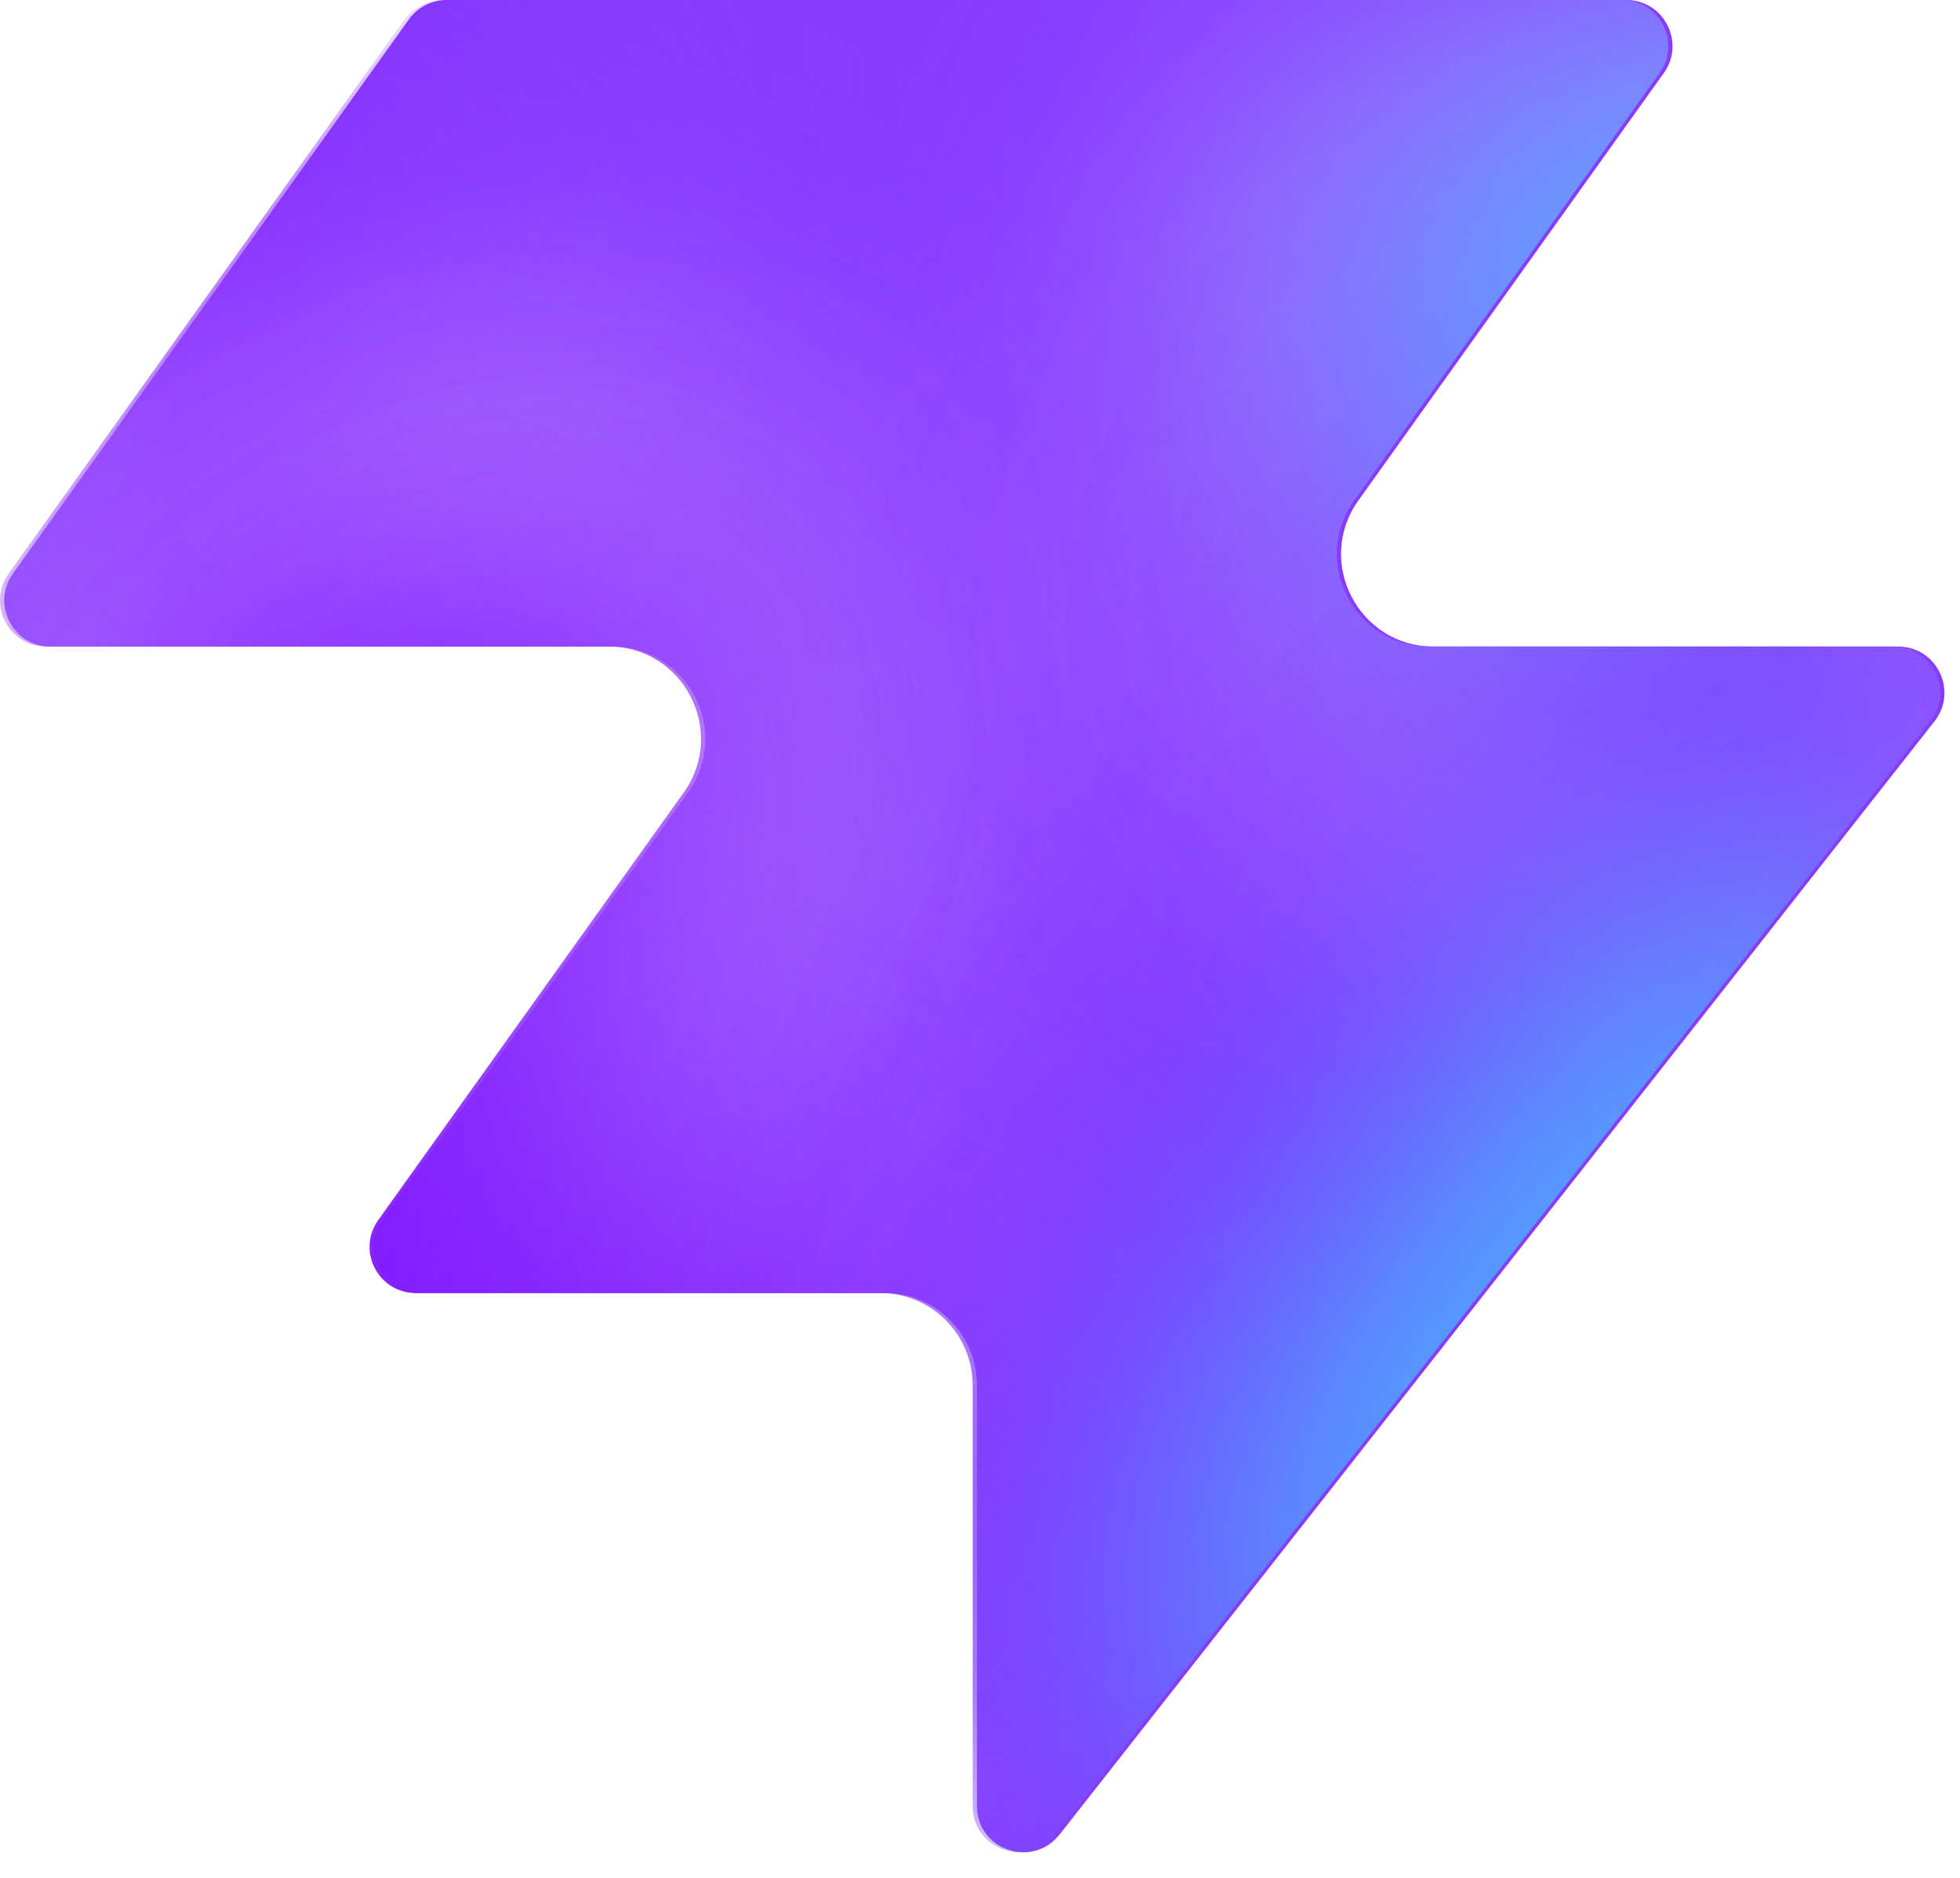
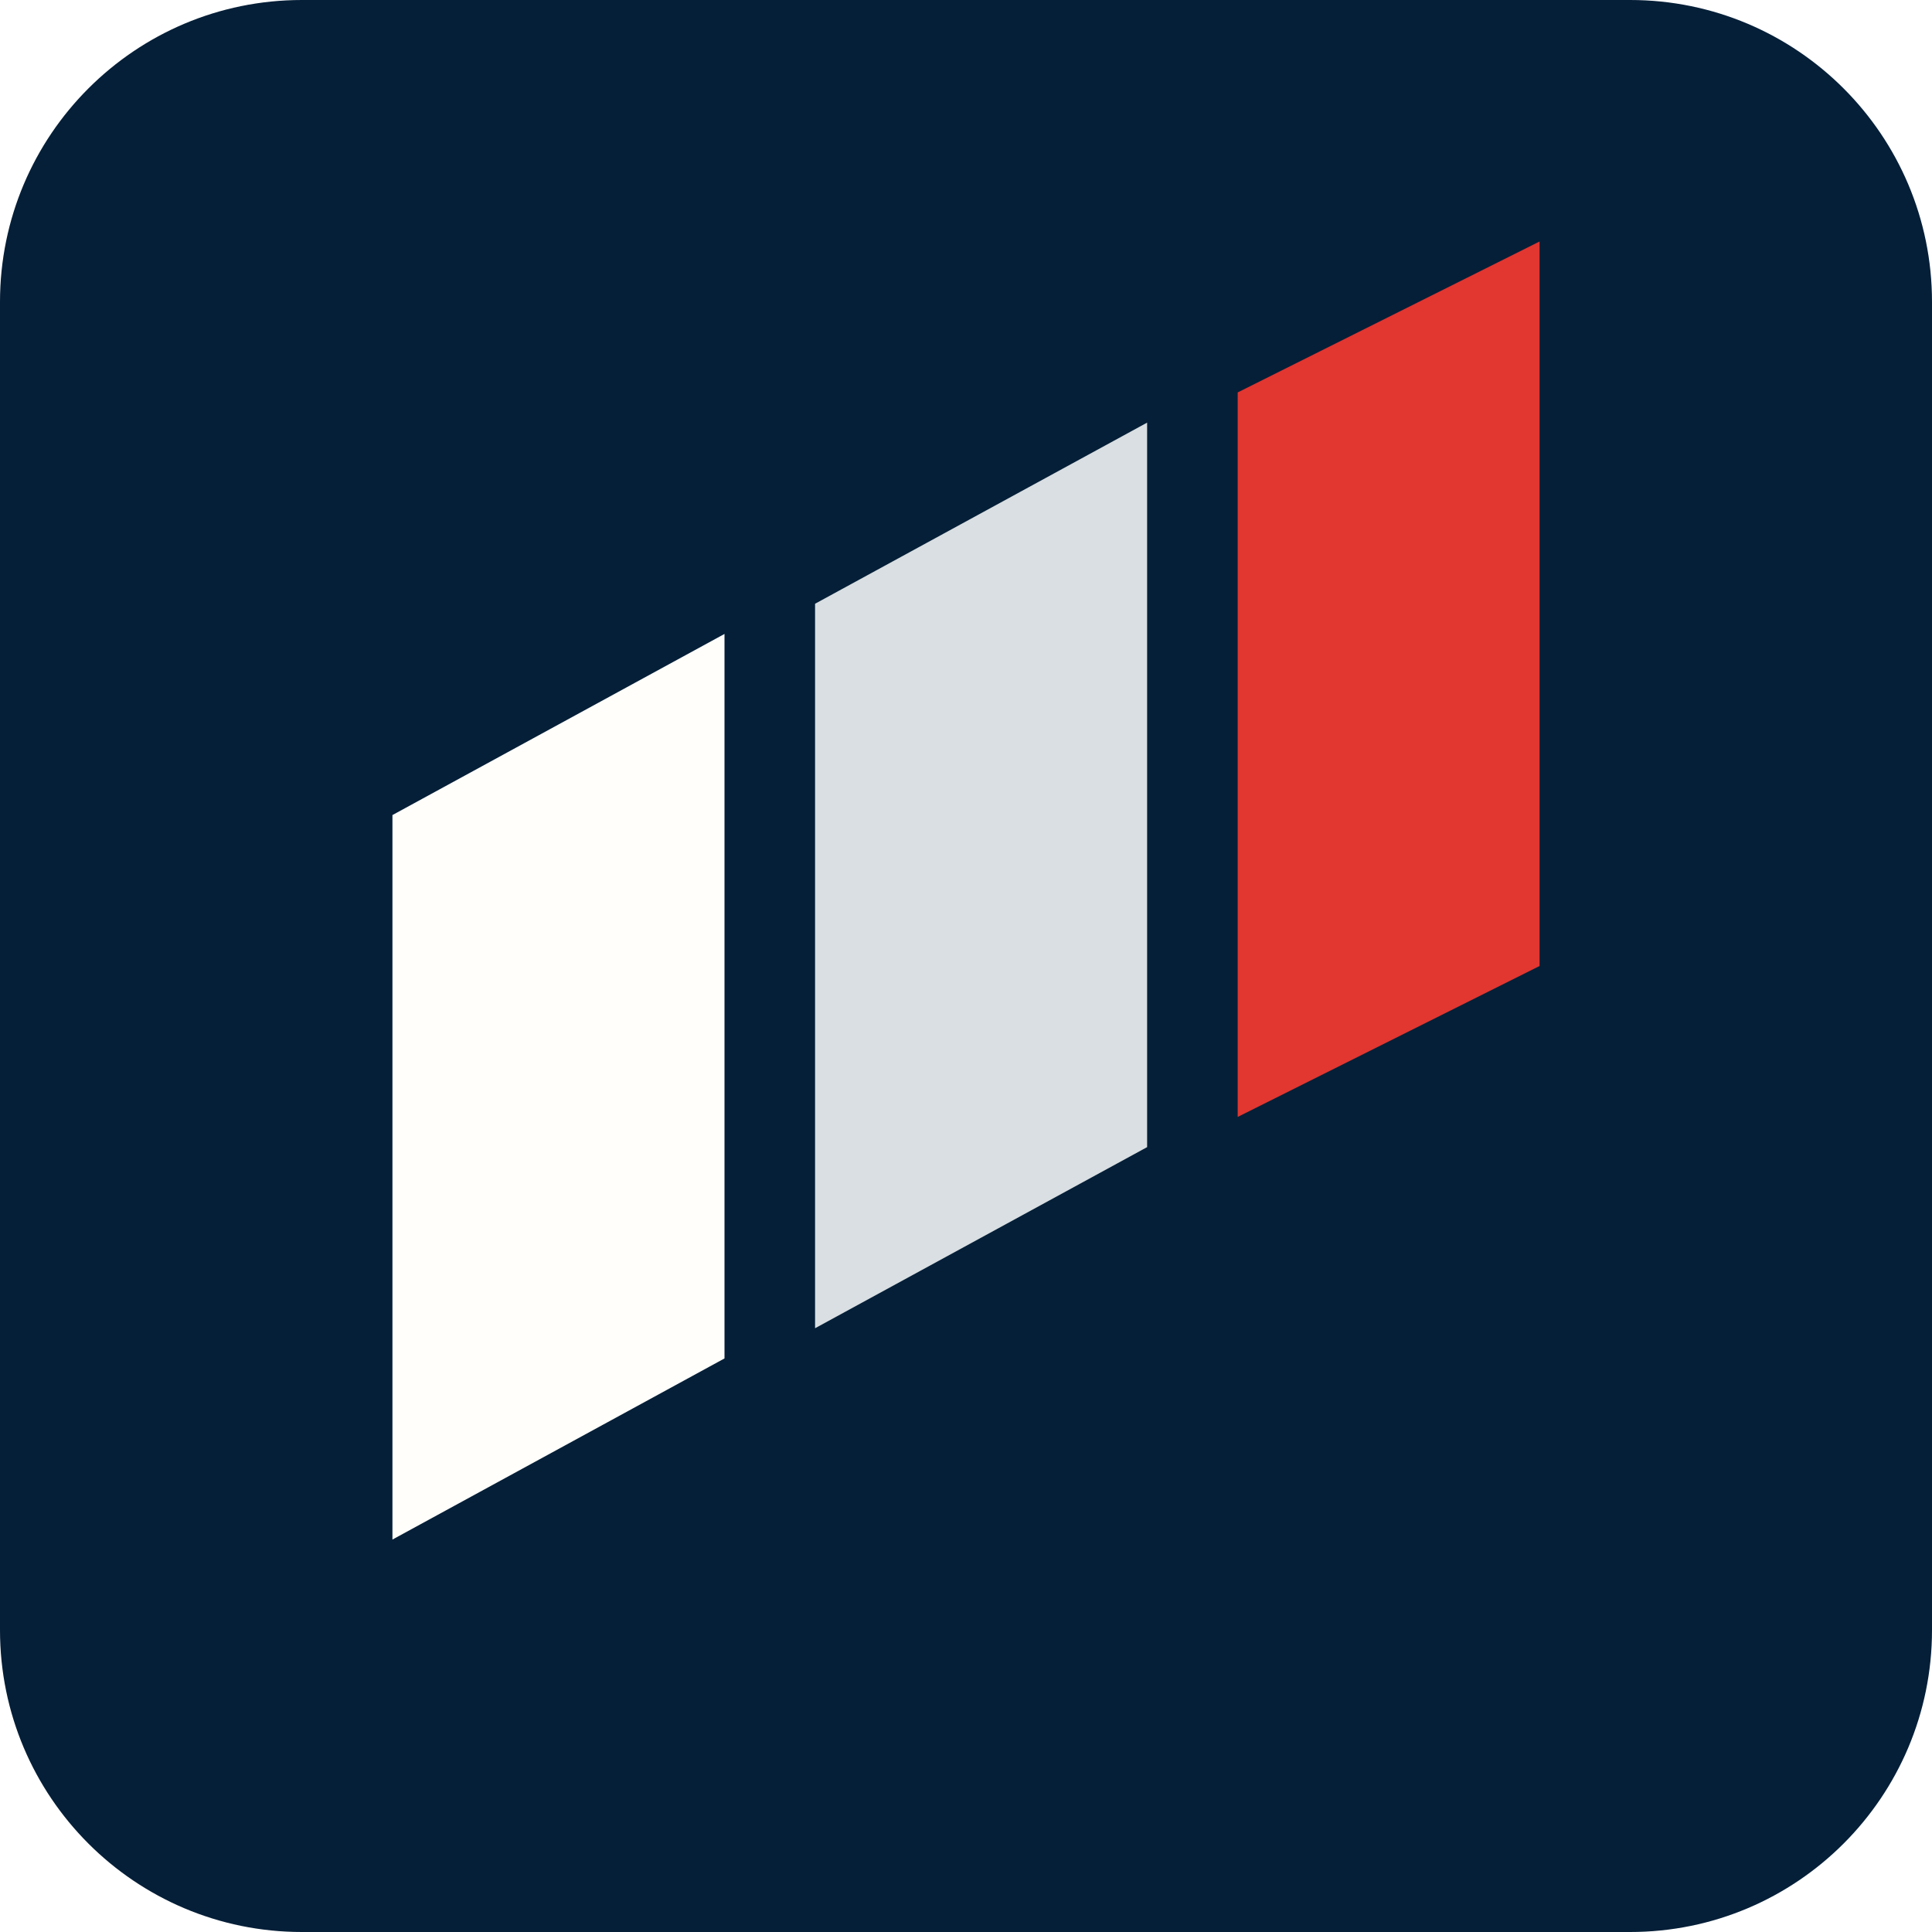
- <svg xmlns="http://www.w3.org/2000/svg" width="48" height="46" fill="none" viewBox="0 0 48 46">
-   <path fill="#863bff" d="M25.946 44.938c-.664.845-2.021.375-2.021-.698V33.937a2.26 2.26 0 0 0-2.262-2.262H10.287c-.92 0-1.456-1.04-.92-1.788l7.48-10.471c1.07-1.497 0-3.578-1.842-3.578H1.237c-.92 0-1.456-1.04-.92-1.788L10.013.474c.214-.297.556-.474.92-.474h28.894c.92 0 1.456 1.04.92 1.788l-7.48 10.471c-1.07 1.498 0 3.579 1.842 3.579h11.377c.943 0 1.473 1.088.89 1.83L25.947 44.94z" style="fill:#863bff;fill:color(display-p3 .525 .23 1);fill-opacity:1" />
-   <mask id="a" width="48" height="46" x="0" y="0" maskUnits="userSpaceOnUse" style="mask-type:alpha">
-     <path fill="#000" d="M25.842 44.938c-.664.844-2.021.375-2.021-.698V33.937a2.26 2.26 0 0 0-2.262-2.262H10.183c-.92 0-1.456-1.04-.92-1.788l7.48-10.471c1.07-1.498 0-3.579-1.842-3.579H1.133c-.92 0-1.456-1.04-.92-1.787L9.91.473c.214-.297.556-.474.92-.474h28.894c.92 0 1.456 1.04.92 1.788l-7.48 10.471c-1.07 1.498 0 3.578 1.842 3.578h11.377c.943 0 1.473 1.088.89 1.832L25.843 44.94z" style="fill:#000;fill-opacity:1" />
-   </mask>
-   <g mask="url(#a)">
-     <g filter="url(#b)">
-       <ellipse cx="5.508" cy="14.704" fill="#ede6ff" rx="5.508" ry="14.704" style="fill:#ede6ff;fill:color(display-p3 .927 .903 1);fill-opacity:1" transform="matrix(.00324 1 1 -.00324 -4.47 31.516)" />
-     </g>
-     <g filter="url(#c)">
-       <ellipse cx="10.399" cy="29.851" fill="#ede6ff" rx="10.399" ry="29.851" style="fill:#ede6ff;fill:color(display-p3 .927 .903 1);fill-opacity:1" transform="matrix(.00324 1 1 -.00324 -39.328 7.883)" />
-     </g>
-     <g filter="url(#d)">
-       <ellipse cx="5.508" cy="30.487" fill="#7e14ff" rx="5.508" ry="30.487" style="fill:#7e14ff;fill:color(display-p3 .492 .077 1);fill-opacity:1" transform="rotate(89.814 -25.913 -14.639)scale(1 -1)" />
-     </g>
-     <g filter="url(#e)">
-       <ellipse cx="5.508" cy="30.599" fill="#7e14ff" rx="5.508" ry="30.599" style="fill:#7e14ff;fill:color(display-p3 .492 .077 1);fill-opacity:1" transform="rotate(89.814 -32.644 -3.334)scale(1 -1)" />
-     </g>
-     <g filter="url(#f)">
-       <ellipse cx="5.508" cy="30.599" fill="#7e14ff" rx="5.508" ry="30.599" style="fill:#7e14ff;fill:color(display-p3 .492 .077 1);fill-opacity:1" transform="matrix(.00324 1 1 -.00324 -34.34 30.47)" />
-     </g>
-     <g filter="url(#g)">
-       <ellipse cx="14.072" cy="22.078" fill="#ede6ff" rx="14.072" ry="22.078" style="fill:#ede6ff;fill:color(display-p3 .927 .903 1);fill-opacity:1" transform="rotate(93.35 24.506 48.493)scale(-1 1)" />
-     </g>
-     <g filter="url(#h)">
-       <ellipse cx="3.47" cy="21.501" fill="#7e14ff" rx="3.47" ry="21.501" style="fill:#7e14ff;fill:color(display-p3 .492 .077 1);fill-opacity:1" transform="rotate(89.009 28.708 47.59)scale(-1 1)" />
-     </g>
-     <g filter="url(#i)">
-       <ellipse cx="3.47" cy="21.501" fill="#7e14ff" rx="3.47" ry="21.501" style="fill:#7e14ff;fill:color(display-p3 .492 .077 1);fill-opacity:1" transform="rotate(89.009 28.708 47.59)scale(-1 1)" />
-     </g>
-     <g filter="url(#j)">
-       <ellipse cx=".387" cy="8.972" fill="#7e14ff" rx="4.407" ry="29.108" style="fill:#7e14ff;fill:color(display-p3 .492 .077 1);fill-opacity:1" transform="rotate(39.51 .387 8.972)" />
-     </g>
-     <g filter="url(#k)">
-       <ellipse cx="47.523" cy="-6.092" fill="#7e14ff" rx="4.407" ry="29.108" style="fill:#7e14ff;fill:color(display-p3 .492 .077 1);fill-opacity:1" transform="rotate(37.892 47.523 -6.092)" />
-     </g>
-     <g filter="url(#l)">
-       <ellipse cx="41.412" cy="6.333" fill="#47bfff" rx="5.971" ry="9.665" style="fill:#47bfff;fill:color(display-p3 .28 .748 1);fill-opacity:1" transform="rotate(37.892 41.412 6.333)" />
-     </g>
-     <g filter="url(#m)">
-       <ellipse cx="-1.879" cy="38.332" fill="#7e14ff" rx="4.407" ry="29.108" style="fill:#7e14ff;fill:color(display-p3 .492 .077 1);fill-opacity:1" transform="rotate(37.892 -1.88 38.332)" />
-     </g>
-     <g filter="url(#n)">
-       <ellipse cx="-1.879" cy="38.332" fill="#7e14ff" rx="4.407" ry="29.108" style="fill:#7e14ff;fill:color(display-p3 .492 .077 1);fill-opacity:1" transform="rotate(37.892 -1.88 38.332)" />
-     </g>
-     <g filter="url(#o)">
-       <ellipse cx="35.651" cy="29.907" fill="#7e14ff" rx="4.407" ry="29.108" style="fill:#7e14ff;fill:color(display-p3 .492 .077 1);fill-opacity:1" transform="rotate(37.892 35.651 29.907)" />
-     </g>
-     <g filter="url(#p)">
-       <ellipse cx="38.418" cy="32.4" fill="#47bfff" rx="5.971" ry="15.297" style="fill:#47bfff;fill:color(display-p3 .28 .748 1);fill-opacity:1" transform="rotate(37.892 38.418 32.4)" />
-     </g>
-   </g>
-   <defs>
-     <filter id="b" width="60.045" height="41.654" x="-19.77" y="16.149" color-interpolation-filters="sRGB" filterUnits="userSpaceOnUse">
-       <feFlood flood-opacity="0" result="BackgroundImageFix" />
-       <feBlend in="SourceGraphic" in2="BackgroundImageFix" result="shape" />
-       <feGaussianBlur result="effect1_foregroundBlur_2002_17158" stdDeviation="7.659" />
-     </filter>
-     <filter id="c" width="90.34" height="51.437" x="-54.613" y="-7.533" color-interpolation-filters="sRGB" filterUnits="userSpaceOnUse">
-       <feFlood flood-opacity="0" result="BackgroundImageFix" />
-       <feBlend in="SourceGraphic" in2="BackgroundImageFix" result="shape" />
-       <feGaussianBlur result="effect1_foregroundBlur_2002_17158" stdDeviation="7.659" />
-     </filter>
-     <filter id="d" width="79.355" height="29.4" x="-49.64" y="2.03" color-interpolation-filters="sRGB" filterUnits="userSpaceOnUse">
-       <feFlood flood-opacity="0" result="BackgroundImageFix" />
-       <feBlend in="SourceGraphic" in2="BackgroundImageFix" result="shape" />
-       <feGaussianBlur result="effect1_foregroundBlur_2002_17158" stdDeviation="4.596" />
-     </filter>
-     <filter id="e" width="79.579" height="29.4" x="-45.045" y="20.029" color-interpolation-filters="sRGB" filterUnits="userSpaceOnUse">
-       <feFlood flood-opacity="0" result="BackgroundImageFix" />
-       <feBlend in="SourceGraphic" in2="BackgroundImageFix" result="shape" />
-       <feGaussianBlur result="effect1_foregroundBlur_2002_17158" stdDeviation="4.596" />
-     </filter>
-     <filter id="f" width="79.579" height="29.4" x="-43.513" y="21.178" color-interpolation-filters="sRGB" filterUnits="userSpaceOnUse">
-       <feFlood flood-opacity="0" result="BackgroundImageFix" />
-       <feBlend in="SourceGraphic" in2="BackgroundImageFix" result="shape" />
-       <feGaussianBlur result="effect1_foregroundBlur_2002_17158" stdDeviation="4.596" />
-     </filter>
-     <filter id="g" width="74.749" height="58.852" x="15.756" y="-17.901" color-interpolation-filters="sRGB" filterUnits="userSpaceOnUse">
-       <feFlood flood-opacity="0" result="BackgroundImageFix" />
-       <feBlend in="SourceGraphic" in2="BackgroundImageFix" result="shape" />
-       <feGaussianBlur result="effect1_foregroundBlur_2002_17158" stdDeviation="7.659" />
-     </filter>
-     <filter id="h" width="61.377" height="25.362" x="23.548" y="2.284" color-interpolation-filters="sRGB" filterUnits="userSpaceOnUse">
-       <feFlood flood-opacity="0" result="BackgroundImageFix" />
-       <feBlend in="SourceGraphic" in2="BackgroundImageFix" result="shape" />
-       <feGaussianBlur result="effect1_foregroundBlur_2002_17158" stdDeviation="4.596" />
-     </filter>
-     <filter id="i" width="61.377" height="25.362" x="23.548" y="2.284" color-interpolation-filters="sRGB" filterUnits="userSpaceOnUse">
-       <feFlood flood-opacity="0" result="BackgroundImageFix" />
-       <feBlend in="SourceGraphic" in2="BackgroundImageFix" result="shape" />
-       <feGaussianBlur result="effect1_foregroundBlur_2002_17158" stdDeviation="4.596" />
-     </filter>
-     <filter id="j" width="56.045" height="63.649" x="-27.636" y="-22.853" color-interpolation-filters="sRGB" filterUnits="userSpaceOnUse">
-       <feFlood flood-opacity="0" result="BackgroundImageFix" />
-       <feBlend in="SourceGraphic" in2="BackgroundImageFix" result="shape" />
-       <feGaussianBlur result="effect1_foregroundBlur_2002_17158" stdDeviation="4.596" />
-     </filter>
-     <filter id="k" width="54.814" height="64.646" x="20.116" y="-38.415" color-interpolation-filters="sRGB" filterUnits="userSpaceOnUse">
-       <feFlood flood-opacity="0" result="BackgroundImageFix" />
-       <feBlend in="SourceGraphic" in2="BackgroundImageFix" result="shape" />
-       <feGaussianBlur result="effect1_foregroundBlur_2002_17158" stdDeviation="4.596" />
-     </filter>
-     <filter id="l" width="33.541" height="35.313" x="24.641" y="-11.323" color-interpolation-filters="sRGB" filterUnits="userSpaceOnUse">
-       <feFlood flood-opacity="0" result="BackgroundImageFix" />
-       <feBlend in="SourceGraphic" in2="BackgroundImageFix" result="shape" />
-       <feGaussianBlur result="effect1_foregroundBlur_2002_17158" stdDeviation="4.596" />
-     </filter>
-     <filter id="m" width="54.814" height="64.646" x="-29.286" y="6.009" color-interpolation-filters="sRGB" filterUnits="userSpaceOnUse">
-       <feFlood flood-opacity="0" result="BackgroundImageFix" />
-       <feBlend in="SourceGraphic" in2="BackgroundImageFix" result="shape" />
-       <feGaussianBlur result="effect1_foregroundBlur_2002_17158" stdDeviation="4.596" />
-     </filter>
-     <filter id="n" width="54.814" height="64.646" x="-29.286" y="6.009" color-interpolation-filters="sRGB" filterUnits="userSpaceOnUse">
-       <feFlood flood-opacity="0" result="BackgroundImageFix" />
-       <feBlend in="SourceGraphic" in2="BackgroundImageFix" result="shape" />
-       <feGaussianBlur result="effect1_foregroundBlur_2002_17158" stdDeviation="4.596" />
-     </filter>
-     <filter id="o" width="54.814" height="64.646" x="8.244" y="-2.416" color-interpolation-filters="sRGB" filterUnits="userSpaceOnUse">
-       <feFlood flood-opacity="0" result="BackgroundImageFix" />
-       <feBlend in="SourceGraphic" in2="BackgroundImageFix" result="shape" />
-       <feGaussianBlur result="effect1_foregroundBlur_2002_17158" stdDeviation="4.596" />
-     </filter>
-     <filter id="p" width="39.409" height="43.623" x="18.713" y="10.588" color-interpolation-filters="sRGB" filterUnits="userSpaceOnUse">
-       <feFlood flood-opacity="0" result="BackgroundImageFix" />
-       <feBlend in="SourceGraphic" in2="BackgroundImageFix" result="shape" />
-       <feGaussianBlur result="effect1_foregroundBlur_2002_17158" stdDeviation="4.596" />
-     </filter>
-   </defs>
+ <svg xmlns="http://www.w3.org/2000/svg" viewBox="0 0 64 64">
+   <rect width="64" height="64" rx="10" fill="#051f38" />
+   <path d="M13 27 24 21v24l-11 6V27Z" fill="#fffefa" />
+   <path d="m27 20 11-6v24l-11 6V20Z" fill="#d9dfe2" />
+   <path d="m41 13 10-5v24l-10 5V13Z" fill="#e23630" />
</svg>
